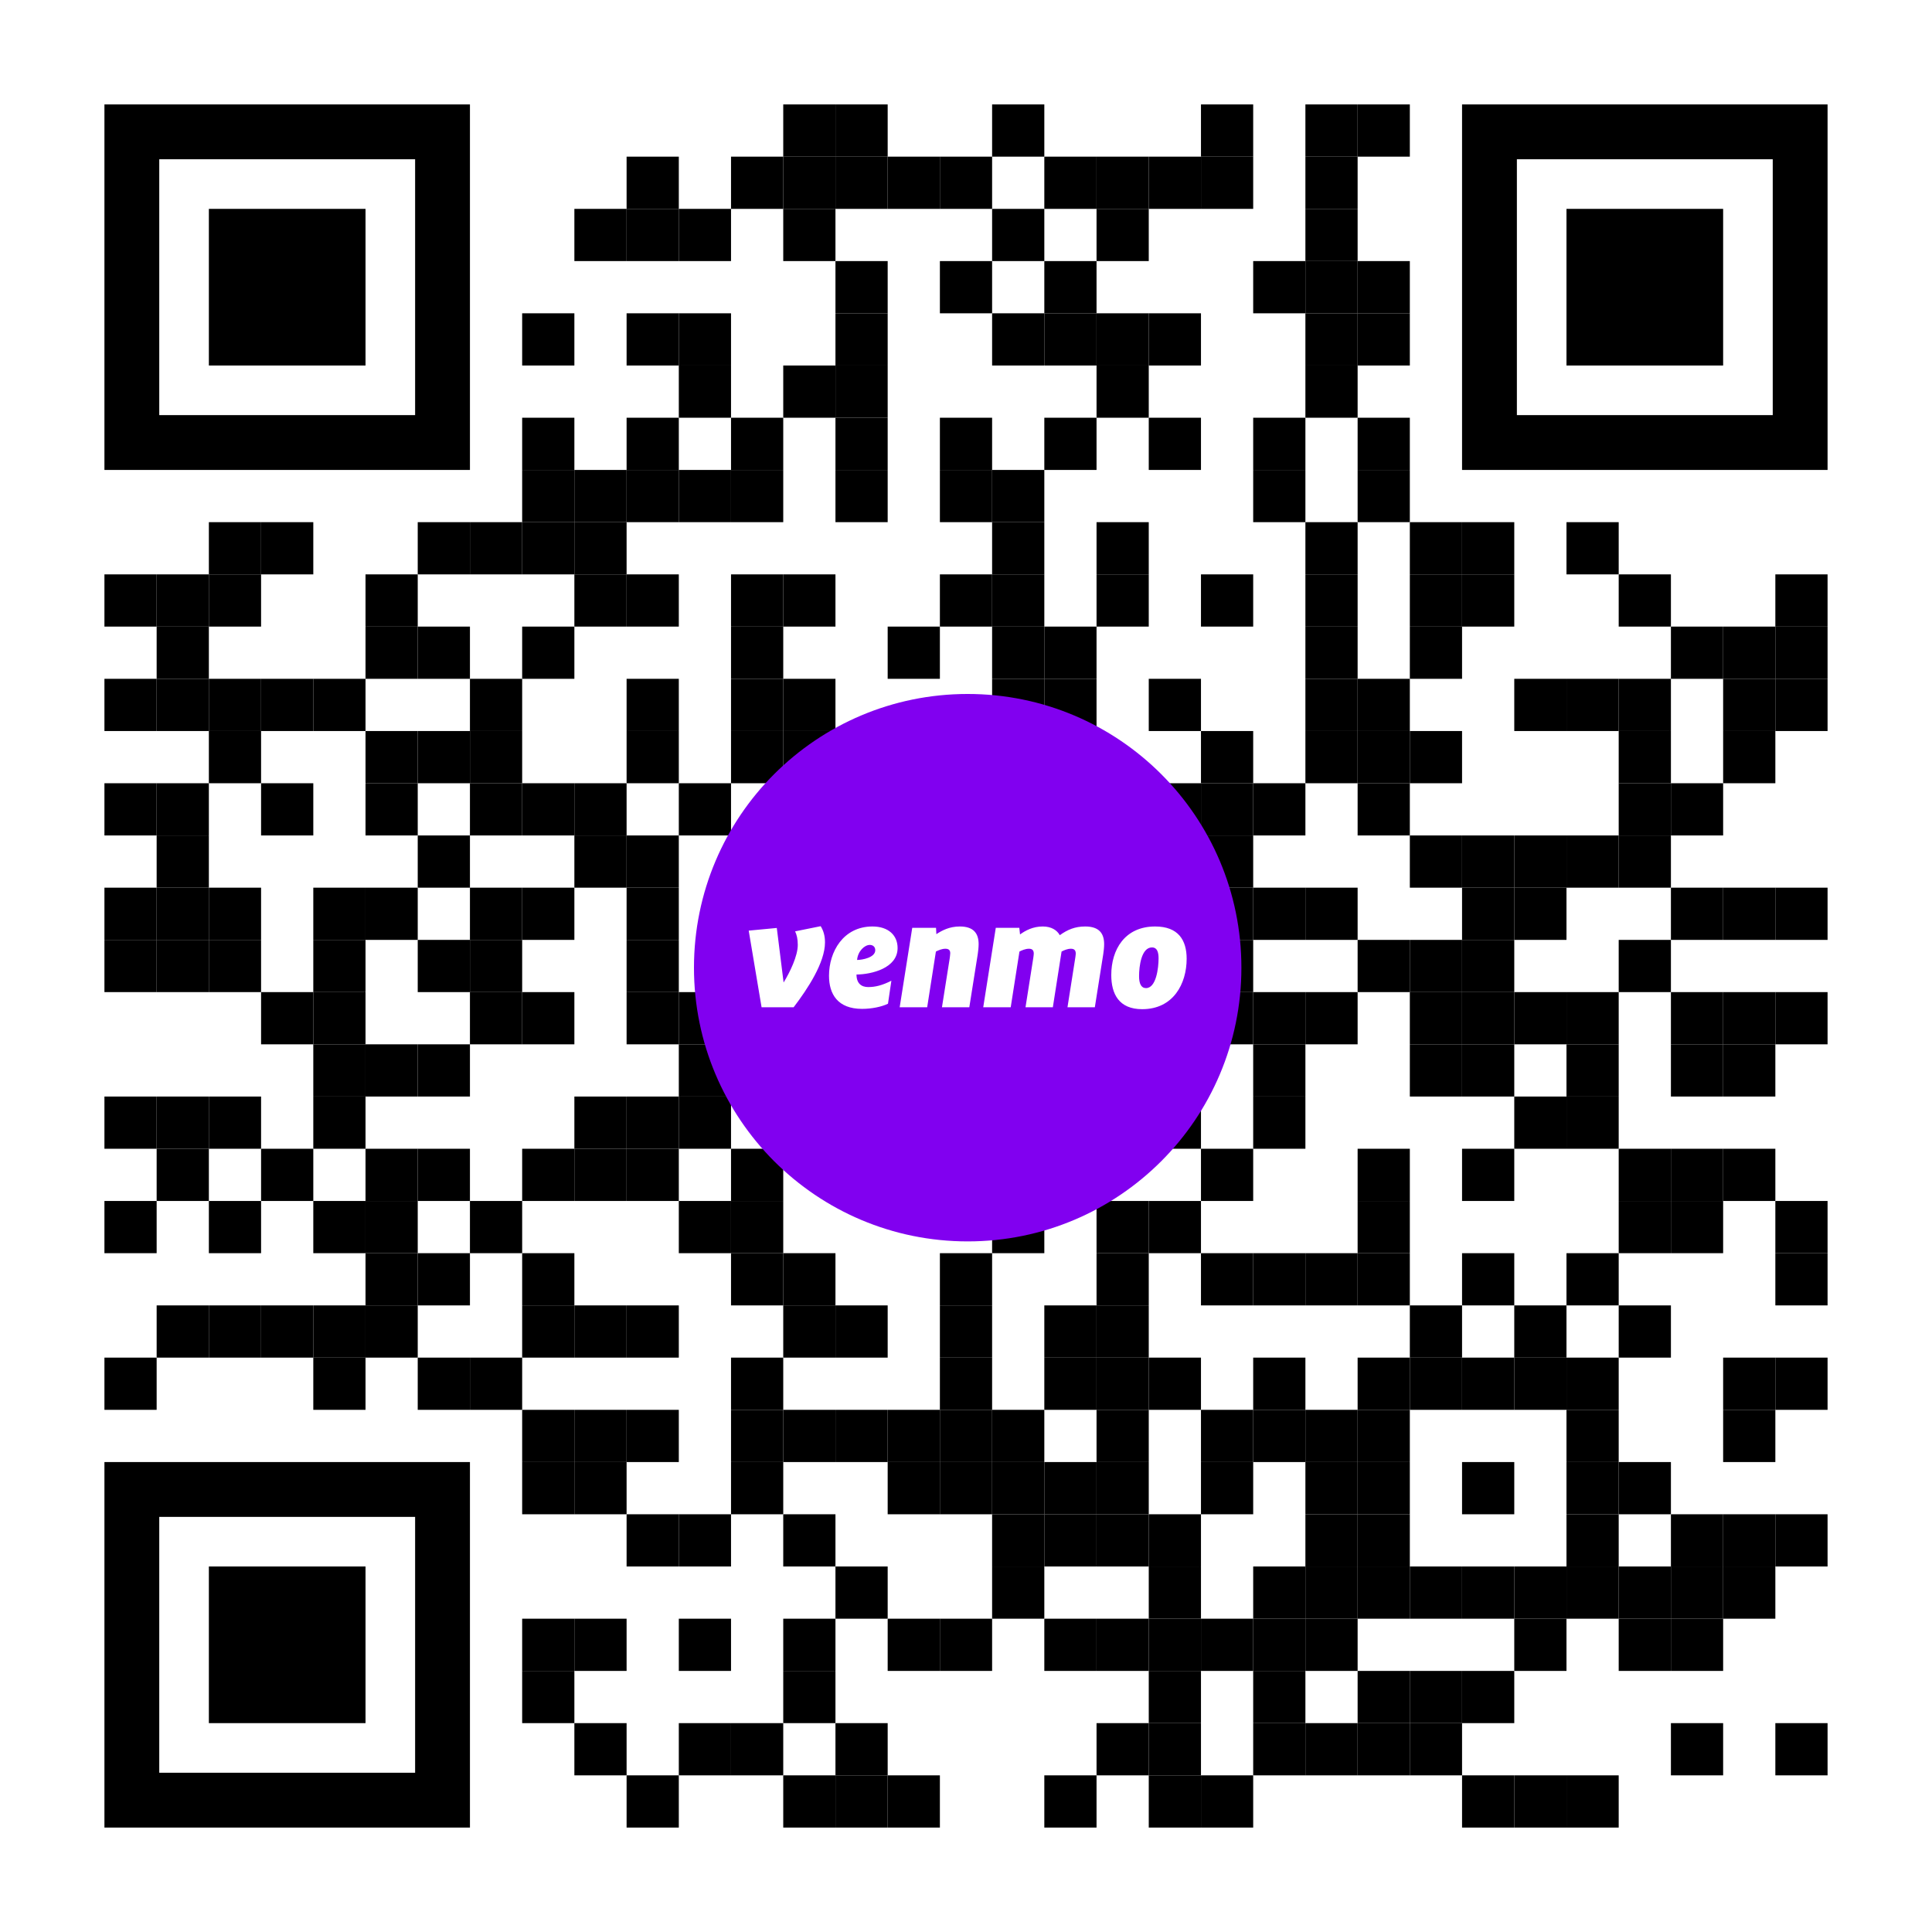
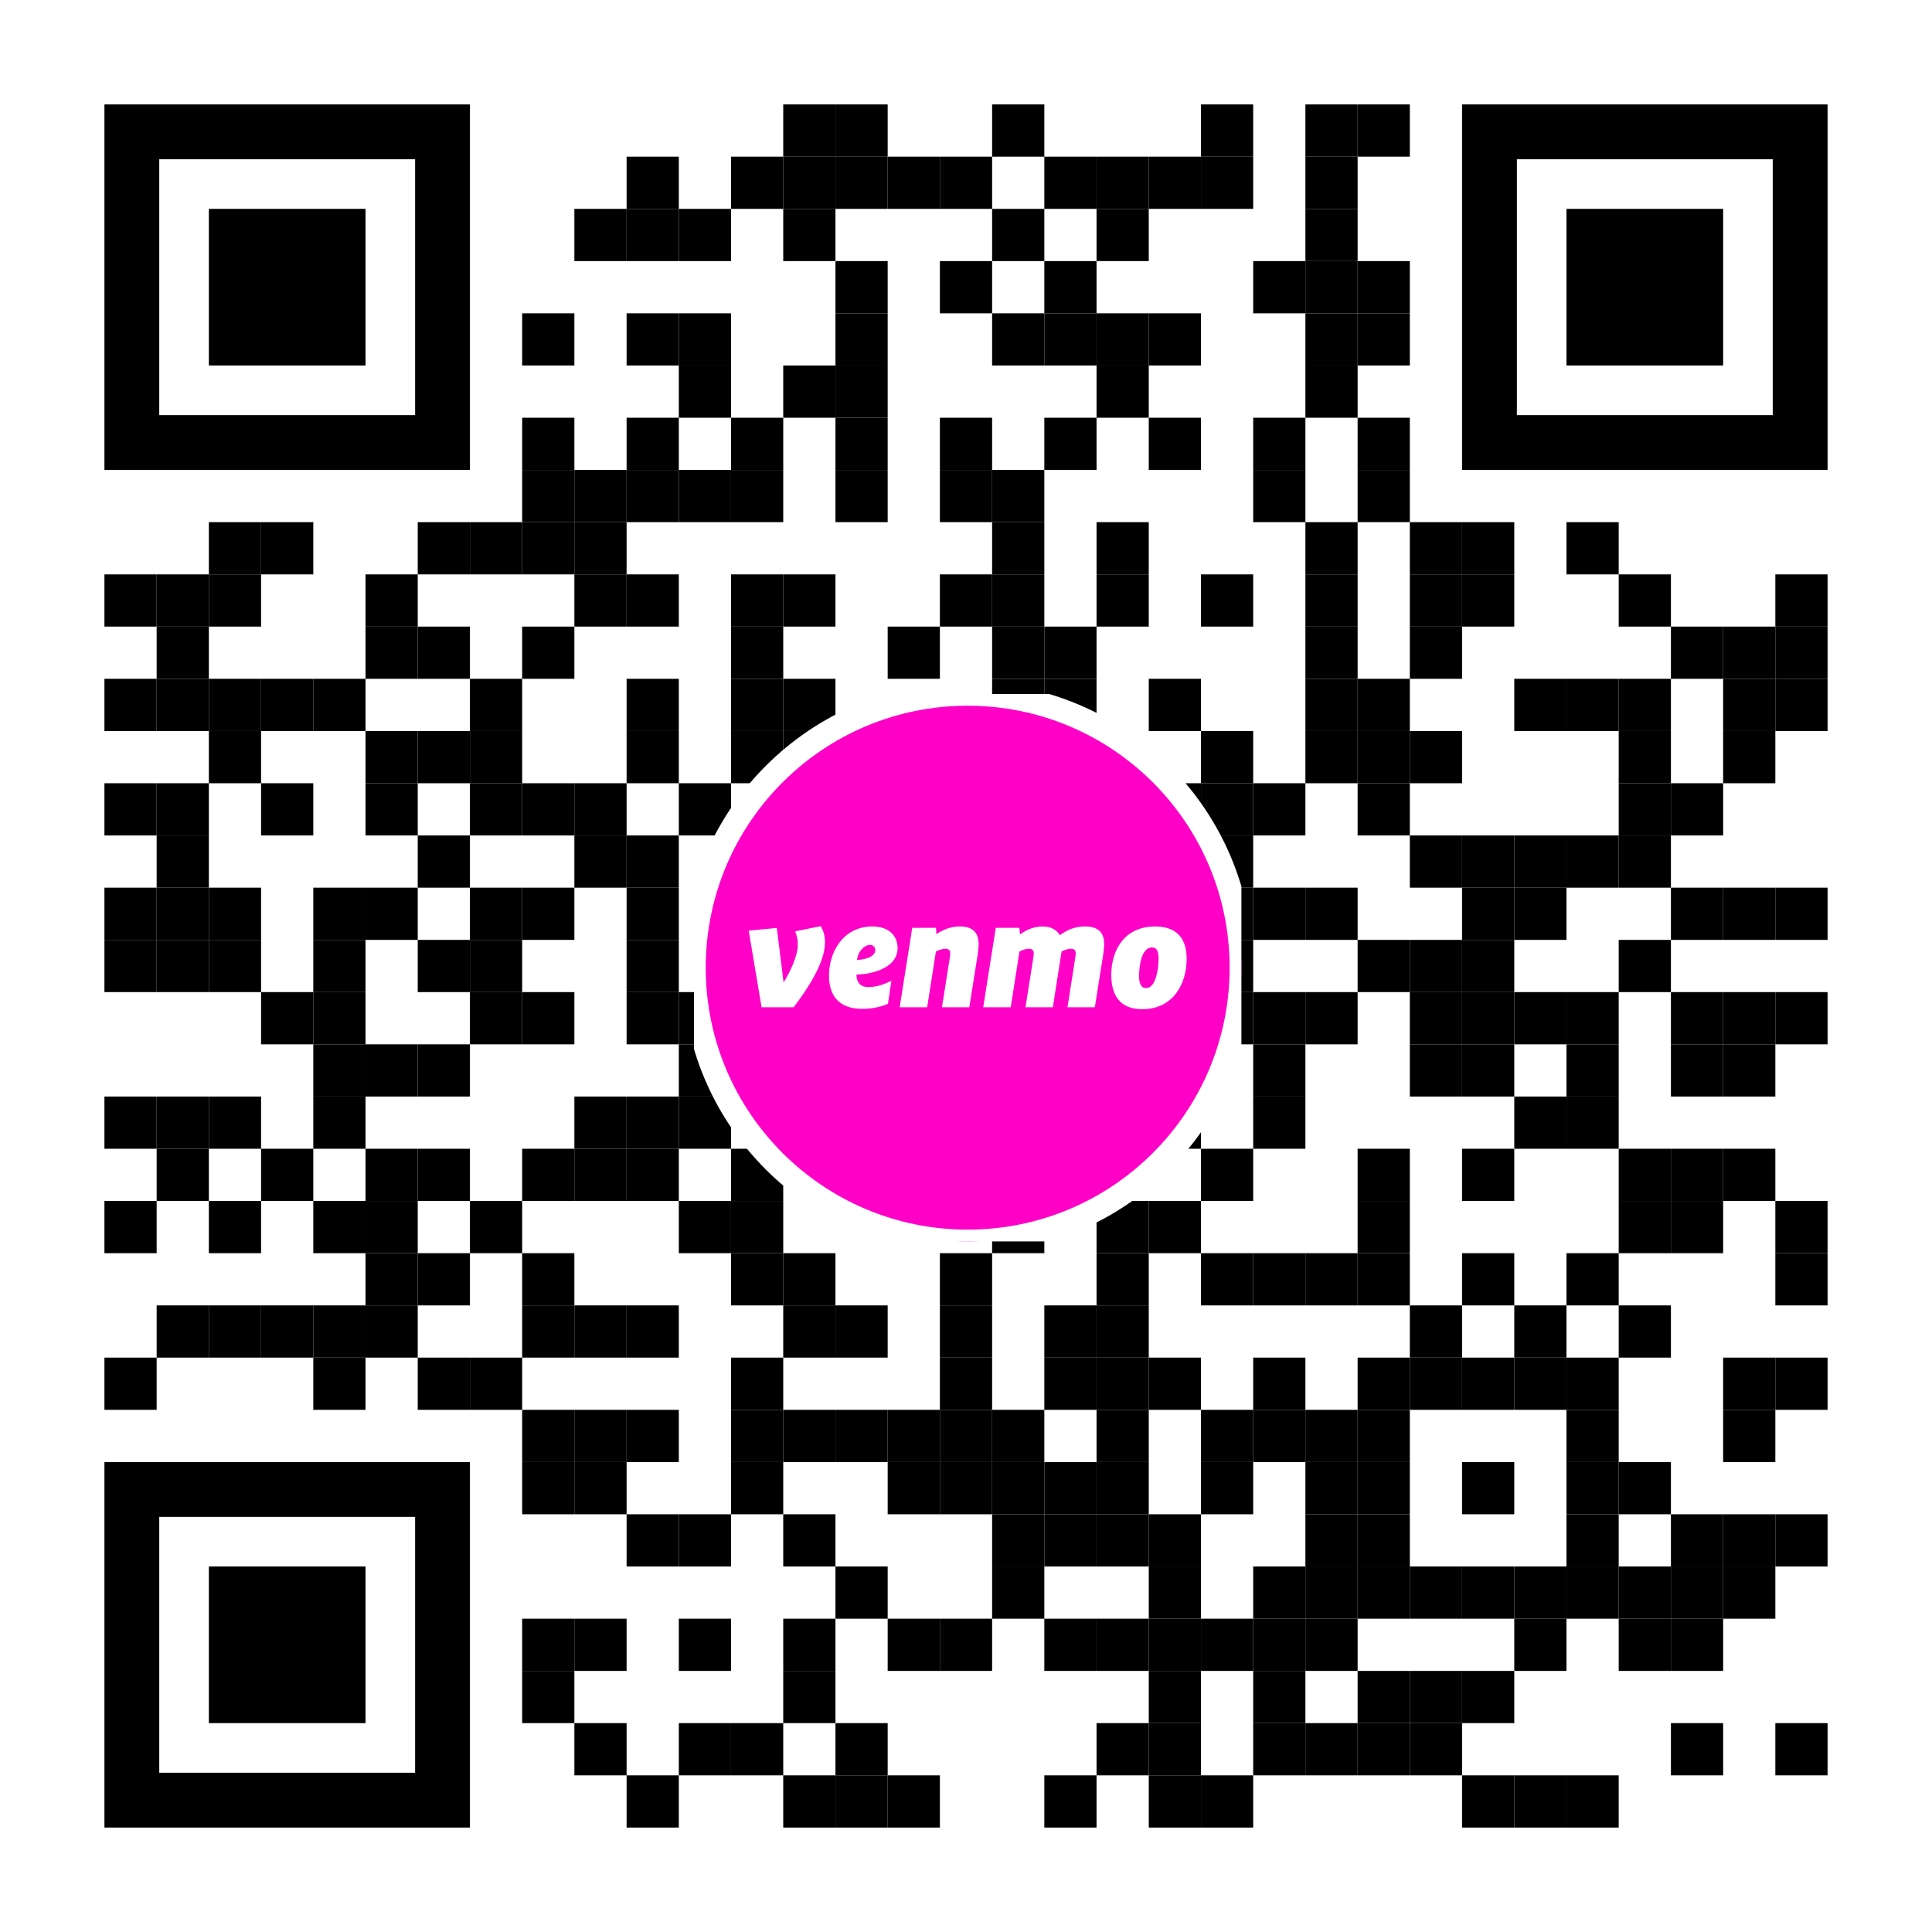
<svg xmlns="http://www.w3.org/2000/svg" alt="Venmo Donation" viewBox="0 0 1147 1147" fill="#000000" xml:space="preserve">
  <defs>
    <rect id="venmo-qr-marker" x="16.275" y="16.275" width="184.45" height="184.45" fill="none" stroke="#000" stroke-width="32.55" />
  </defs>
  <rect x="0" y="0" width="1147" height="1147" fill="rgb(255,255,255)" />
  <g transform="translate(62,62)">
    <rect x="403" y="0" width="31" height="31" />
    <rect x="434" y="0" width="31" height="31" />
    <rect x="527" y="0" width="31" height="31" />
    <rect x="651" y="0" width="31" height="31" />
    <rect x="713" y="0" width="31" height="31" />
    <rect x="744" y="0" width="31" height="31" />
    <rect x="310" y="31" width="31" height="31" />
    <rect x="372" y="31" width="31" height="31" />
    <rect x="403" y="31" width="31" height="31" />
    <rect x="434" y="31" width="31" height="31" />
    <rect x="465" y="31" width="31" height="31" />
    <rect x="496" y="31" width="31" height="31" />
    <rect x="558" y="31" width="31" height="31" />
    <rect x="589" y="31" width="31" height="31" />
    <rect x="620" y="31" width="31" height="31" />
    <rect x="651" y="31" width="31" height="31" />
    <rect x="713" y="31" width="31" height="31" />
    <rect x="279" y="62" width="31" height="31" />
    <rect x="310" y="62" width="31" height="31" />
    <rect x="341" y="62" width="31" height="31" />
    <rect x="403" y="62" width="31" height="31" />
    <rect x="527" y="62" width="31" height="31" />
    <rect x="589" y="62" width="31" height="31" />
    <rect x="713" y="62" width="31" height="31" />
    <rect x="434" y="93" width="31" height="31" />
    <rect x="496" y="93" width="31" height="31" />
    <rect x="558" y="93" width="31" height="31" />
    <rect x="682" y="93" width="31" height="31" />
    <rect x="713" y="93" width="31" height="31" />
    <rect x="744" y="93" width="31" height="31" />
    <rect x="248" y="124" width="31" height="31" />
    <rect x="310" y="124" width="31" height="31" />
    <rect x="341" y="124" width="31" height="31" />
    <rect x="434" y="124" width="31" height="31" />
    <rect x="527" y="124" width="31" height="31" />
    <rect x="558" y="124" width="31" height="31" />
    <rect x="589" y="124" width="31" height="31" />
    <rect x="620" y="124" width="31" height="31" />
    <rect x="713" y="124" width="31" height="31" />
    <rect x="744" y="124" width="31" height="31" />
    <rect x="341" y="155" width="31" height="31" />
    <rect x="403" y="155" width="31" height="31" />
    <rect x="434" y="155" width="31" height="31" />
    <rect x="589" y="155" width="31" height="31" />
    <rect x="713" y="155" width="31" height="31" />
    <rect x="248" y="186" width="31" height="31" />
    <rect x="310" y="186" width="31" height="31" />
    <rect x="372" y="186" width="31" height="31" />
    <rect x="434" y="186" width="31" height="31" />
    <rect x="496" y="186" width="31" height="31" />
    <rect x="558" y="186" width="31" height="31" />
    <rect x="620" y="186" width="31" height="31" />
    <rect x="682" y="186" width="31" height="31" />
    <rect x="744" y="186" width="31" height="31" />
    <rect x="248" y="217" width="31" height="31" />
    <rect x="279" y="217" width="31" height="31" />
    <rect x="310" y="217" width="31" height="31" />
    <rect x="341" y="217" width="31" height="31" />
    <rect x="372" y="217" width="31" height="31" />
    <rect x="434" y="217" width="31" height="31" />
    <rect x="496" y="217" width="31" height="31" />
    <rect x="527" y="217" width="31" height="31" />
    <rect x="682" y="217" width="31" height="31" />
    <rect x="744" y="217" width="31" height="31" />
    <rect x="62" y="248" width="31" height="31" />
    <rect x="93" y="248" width="31" height="31" />
    <rect x="186" y="248" width="31" height="31" />
    <rect x="217" y="248" width="31" height="31" />
    <rect x="248" y="248" width="31" height="31" />
    <rect x="279" y="248" width="31" height="31" />
    <rect x="527" y="248" width="31" height="31" />
    <rect x="589" y="248" width="31" height="31" />
    <rect x="713" y="248" width="31" height="31" />
    <rect x="775" y="248" width="31" height="31" />
    <rect x="806" y="248" width="31" height="31" />
    <rect x="868" y="248" width="31" height="31" />
    <rect x="0" y="279" width="31" height="31" />
    <rect x="31" y="279" width="31" height="31" />
    <rect x="62" y="279" width="31" height="31" />
    <rect x="155" y="279" width="31" height="31" />
    <rect x="279" y="279" width="31" height="31" />
    <rect x="310" y="279" width="31" height="31" />
    <rect x="372" y="279" width="31" height="31" />
    <rect x="403" y="279" width="31" height="31" />
    <rect x="496" y="279" width="31" height="31" />
    <rect x="527" y="279" width="31" height="31" />
    <rect x="589" y="279" width="31" height="31" />
    <rect x="651" y="279" width="31" height="31" />
    <rect x="713" y="279" width="31" height="31" />
    <rect x="775" y="279" width="31" height="31" />
    <rect x="806" y="279" width="31" height="31" />
    <rect x="899" y="279" width="31" height="31" />
    <rect x="992" y="279" width="31" height="31" />
    <rect x="31" y="310" width="31" height="31" />
    <rect x="155" y="310" width="31" height="31" />
    <rect x="186" y="310" width="31" height="31" />
    <rect x="248" y="310" width="31" height="31" />
    <rect x="372" y="310" width="31" height="31" />
    <rect x="465" y="310" width="31" height="31" />
    <rect x="527" y="310" width="31" height="31" />
    <rect x="558" y="310" width="31" height="31" />
    <rect x="713" y="310" width="31" height="31" />
    <rect x="775" y="310" width="31" height="31" />
    <rect x="930" y="310" width="31" height="31" />
    <rect x="961" y="310" width="31" height="31" />
    <rect x="992" y="310" width="31" height="31" />
    <rect x="0" y="341" width="31" height="31" />
    <rect x="31" y="341" width="31" height="31" />
    <rect x="62" y="341" width="31" height="31" />
    <rect x="93" y="341" width="31" height="31" />
    <rect x="124" y="341" width="31" height="31" />
    <rect x="217" y="341" width="31" height="31" />
    <rect x="310" y="341" width="31" height="31" />
    <rect x="372" y="341" width="31" height="31" />
    <rect x="403" y="341" width="31" height="31" />
    <rect x="527" y="341" width="31" height="31" />
    <rect x="558" y="341" width="31" height="31" />
    <rect x="620" y="341" width="31" height="31" />
    <rect x="713" y="341" width="31" height="31" />
    <rect x="744" y="341" width="31" height="31" />
    <rect x="837" y="341" width="31" height="31" />
    <rect x="868" y="341" width="31" height="31" />
    <rect x="899" y="341" width="31" height="31" />
    <rect x="961" y="341" width="31" height="31" />
    <rect x="992" y="341" width="31" height="31" />
    <rect x="62" y="372" width="31" height="31" />
    <rect x="155" y="372" width="31" height="31" />
    <rect x="186" y="372" width="31" height="31" />
    <rect x="217" y="372" width="31" height="31" />
    <rect x="310" y="372" width="31" height="31" />
    <rect x="372" y="372" width="31" height="31" />
    <rect x="403" y="372" width="31" height="31" />
    <rect x="434" y="372" width="31" height="31" />
    <rect x="496" y="372" width="31" height="31" />
    <rect x="558" y="372" width="31" height="31" />
    <rect x="651" y="372" width="31" height="31" />
    <rect x="713" y="372" width="31" height="31" />
    <rect x="744" y="372" width="31" height="31" />
    <rect x="775" y="372" width="31" height="31" />
    <rect x="899" y="372" width="31" height="31" />
    <rect x="961" y="372" width="31" height="31" />
    <rect x="0" y="403" width="31" height="31" />
    <rect x="31" y="403" width="31" height="31" />
    <rect x="93" y="403" width="31" height="31" />
    <rect x="155" y="403" width="31" height="31" />
    <rect x="217" y="403" width="31" height="31" />
    <rect x="248" y="403" width="31" height="31" />
    <rect x="279" y="403" width="31" height="31" />
    <rect x="341" y="403" width="31" height="31" />
    <rect x="465" y="403" width="31" height="31" />
    <rect x="496" y="403" width="31" height="31" />
    <rect x="527" y="403" width="31" height="31" />
    <rect x="589" y="403" width="31" height="31" />
    <rect x="620" y="403" width="31" height="31" />
    <rect x="651" y="403" width="31" height="31" />
    <rect x="682" y="403" width="31" height="31" />
    <rect x="744" y="403" width="31" height="31" />
    <rect x="899" y="403" width="31" height="31" />
    <rect x="930" y="403" width="31" height="31" />
    <rect x="31" y="434" width="31" height="31" />
    <rect x="186" y="434" width="31" height="31" />
    <rect x="279" y="434" width="31" height="31" />
    <rect x="310" y="434" width="31" height="31" />
    <rect x="403" y="434" width="31" height="31" />
    <rect x="434" y="434" width="31" height="31" />
    <rect x="589" y="434" width="31" height="31" />
    <rect x="651" y="434" width="31" height="31" />
    <rect x="775" y="434" width="31" height="31" />
    <rect x="806" y="434" width="31" height="31" />
    <rect x="837" y="434" width="31" height="31" />
    <rect x="868" y="434" width="31" height="31" />
    <rect x="899" y="434" width="31" height="31" />
    <rect x="0" y="465" width="31" height="31" />
    <rect x="31" y="465" width="31" height="31" />
    <rect x="62" y="465" width="31" height="31" />
    <rect x="124" y="465" width="31" height="31" />
    <rect x="155" y="465" width="31" height="31" />
    <rect x="217" y="465" width="31" height="31" />
    <rect x="248" y="465" width="31" height="31" />
    <rect x="310" y="465" width="31" height="31" />
    <rect x="372" y="465" width="31" height="31" />
    <rect x="434" y="465" width="31" height="31" />
    <rect x="465" y="465" width="31" height="31" />
    <rect x="527" y="465" width="31" height="31" />
    <rect x="558" y="465" width="31" height="31" />
    <rect x="651" y="465" width="31" height="31" />
    <rect x="682" y="465" width="31" height="31" />
    <rect x="713" y="465" width="31" height="31" />
    <rect x="806" y="465" width="31" height="31" />
    <rect x="837" y="465" width="31" height="31" />
    <rect x="930" y="465" width="31" height="31" />
    <rect x="961" y="465" width="31" height="31" />
    <rect x="992" y="465" width="31" height="31" />
    <rect x="0" y="496" width="31" height="31" />
    <rect x="31" y="496" width="31" height="31" />
    <rect x="62" y="496" width="31" height="31" />
    <rect x="124" y="496" width="31" height="31" />
    <rect x="186" y="496" width="31" height="31" />
    <rect x="217" y="496" width="31" height="31" />
    <rect x="310" y="496" width="31" height="31" />
    <rect x="558" y="496" width="31" height="31" />
    <rect x="651" y="496" width="31" height="31" />
    <rect x="744" y="496" width="31" height="31" />
    <rect x="775" y="496" width="31" height="31" />
    <rect x="806" y="496" width="31" height="31" />
    <rect x="899" y="496" width="31" height="31" />
    <rect x="93" y="527" width="31" height="31" />
    <rect x="124" y="527" width="31" height="31" />
    <rect x="217" y="527" width="31" height="31" />
    <rect x="248" y="527" width="31" height="31" />
    <rect x="310" y="527" width="31" height="31" />
    <rect x="341" y="527" width="31" height="31" />
    <rect x="403" y="527" width="31" height="31" />
    <rect x="434" y="527" width="31" height="31" />
    <rect x="496" y="527" width="31" height="31" />
    <rect x="527" y="527" width="31" height="31" />
    <rect x="589" y="527" width="31" height="31" />
    <rect x="620" y="527" width="31" height="31" />
    <rect x="651" y="527" width="31" height="31" />
    <rect x="682" y="527" width="31" height="31" />
    <rect x="713" y="527" width="31" height="31" />
    <rect x="775" y="527" width="31" height="31" />
    <rect x="806" y="527" width="31" height="31" />
    <rect x="837" y="527" width="31" height="31" />
    <rect x="868" y="527" width="31" height="31" />
    <rect x="930" y="527" width="31" height="31" />
    <rect x="961" y="527" width="31" height="31" />
    <rect x="992" y="527" width="31" height="31" />
    <rect x="124" y="558" width="31" height="31" />
    <rect x="155" y="558" width="31" height="31" />
    <rect x="186" y="558" width="31" height="31" />
    <rect x="341" y="558" width="31" height="31" />
    <rect x="403" y="558" width="31" height="31" />
    <rect x="434" y="558" width="31" height="31" />
    <rect x="465" y="558" width="31" height="31" />
    <rect x="496" y="558" width="31" height="31" />
    <rect x="589" y="558" width="31" height="31" />
    <rect x="620" y="558" width="31" height="31" />
    <rect x="682" y="558" width="31" height="31" />
    <rect x="775" y="558" width="31" height="31" />
    <rect x="806" y="558" width="31" height="31" />
    <rect x="868" y="558" width="31" height="31" />
    <rect x="930" y="558" width="31" height="31" />
    <rect x="961" y="558" width="31" height="31" />
    <rect x="0" y="589" width="31" height="31" />
    <rect x="31" y="589" width="31" height="31" />
    <rect x="62" y="589" width="31" height="31" />
    <rect x="124" y="589" width="31" height="31" />
    <rect x="279" y="589" width="31" height="31" />
    <rect x="310" y="589" width="31" height="31" />
    <rect x="341" y="589" width="31" height="31" />
    <rect x="496" y="589" width="31" height="31" />
    <rect x="527" y="589" width="31" height="31" />
    <rect x="558" y="589" width="31" height="31" />
    <rect x="620" y="589" width="31" height="31" />
    <rect x="682" y="589" width="31" height="31" />
    <rect x="837" y="589" width="31" height="31" />
    <rect x="868" y="589" width="31" height="31" />
    <rect x="31" y="620" width="31" height="31" />
    <rect x="93" y="620" width="31" height="31" />
    <rect x="155" y="620" width="31" height="31" />
    <rect x="186" y="620" width="31" height="31" />
    <rect x="248" y="620" width="31" height="31" />
    <rect x="279" y="620" width="31" height="31" />
    <rect x="310" y="620" width="31" height="31" />
    <rect x="372" y="620" width="31" height="31" />
    <rect x="434" y="620" width="31" height="31" />
    <rect x="527" y="620" width="31" height="31" />
    <rect x="651" y="620" width="31" height="31" />
    <rect x="744" y="620" width="31" height="31" />
    <rect x="806" y="620" width="31" height="31" />
    <rect x="899" y="620" width="31" height="31" />
    <rect x="930" y="620" width="31" height="31" />
    <rect x="961" y="620" width="31" height="31" />
    <rect x="0" y="651" width="31" height="31" />
    <rect x="62" y="651" width="31" height="31" />
    <rect x="124" y="651" width="31" height="31" />
    <rect x="155" y="651" width="31" height="31" />
    <rect x="217" y="651" width="31" height="31" />
    <rect x="341" y="651" width="31" height="31" />
    <rect x="372" y="651" width="31" height="31" />
    <rect x="527" y="651" width="31" height="31" />
    <rect x="589" y="651" width="31" height="31" />
    <rect x="620" y="651" width="31" height="31" />
    <rect x="744" y="651" width="31" height="31" />
    <rect x="899" y="651" width="31" height="31" />
    <rect x="930" y="651" width="31" height="31" />
    <rect x="992" y="651" width="31" height="31" />
    <rect x="155" y="682" width="31" height="31" />
    <rect x="186" y="682" width="31" height="31" />
    <rect x="248" y="682" width="31" height="31" />
    <rect x="372" y="682" width="31" height="31" />
    <rect x="403" y="682" width="31" height="31" />
    <rect x="496" y="682" width="31" height="31" />
    <rect x="589" y="682" width="31" height="31" />
    <rect x="651" y="682" width="31" height="31" />
    <rect x="682" y="682" width="31" height="31" />
    <rect x="713" y="682" width="31" height="31" />
    <rect x="744" y="682" width="31" height="31" />
    <rect x="806" y="682" width="31" height="31" />
    <rect x="868" y="682" width="31" height="31" />
    <rect x="992" y="682" width="31" height="31" />
    <rect x="31" y="713" width="31" height="31" />
    <rect x="62" y="713" width="31" height="31" />
    <rect x="93" y="713" width="31" height="31" />
    <rect x="124" y="713" width="31" height="31" />
    <rect x="155" y="713" width="31" height="31" />
    <rect x="248" y="713" width="31" height="31" />
    <rect x="279" y="713" width="31" height="31" />
    <rect x="310" y="713" width="31" height="31" />
    <rect x="403" y="713" width="31" height="31" />
    <rect x="434" y="713" width="31" height="31" />
    <rect x="496" y="713" width="31" height="31" />
    <rect x="558" y="713" width="31" height="31" />
    <rect x="589" y="713" width="31" height="31" />
    <rect x="775" y="713" width="31" height="31" />
    <rect x="837" y="713" width="31" height="31" />
    <rect x="899" y="713" width="31" height="31" />
    <rect x="0" y="744" width="31" height="31" />
    <rect x="124" y="744" width="31" height="31" />
    <rect x="186" y="744" width="31" height="31" />
    <rect x="217" y="744" width="31" height="31" />
    <rect x="372" y="744" width="31" height="31" />
    <rect x="496" y="744" width="31" height="31" />
    <rect x="558" y="744" width="31" height="31" />
    <rect x="589" y="744" width="31" height="31" />
    <rect x="620" y="744" width="31" height="31" />
    <rect x="682" y="744" width="31" height="31" />
    <rect x="744" y="744" width="31" height="31" />
    <rect x="775" y="744" width="31" height="31" />
    <rect x="806" y="744" width="31" height="31" />
    <rect x="837" y="744" width="31" height="31" />
    <rect x="868" y="744" width="31" height="31" />
    <rect x="961" y="744" width="31" height="31" />
    <rect x="992" y="744" width="31" height="31" />
    <rect x="248" y="775" width="31" height="31" />
    <rect x="279" y="775" width="31" height="31" />
    <rect x="310" y="775" width="31" height="31" />
    <rect x="372" y="775" width="31" height="31" />
    <rect x="403" y="775" width="31" height="31" />
    <rect x="434" y="775" width="31" height="31" />
    <rect x="465" y="775" width="31" height="31" />
    <rect x="496" y="775" width="31" height="31" />
    <rect x="527" y="775" width="31" height="31" />
    <rect x="589" y="775" width="31" height="31" />
    <rect x="651" y="775" width="31" height="31" />
    <rect x="682" y="775" width="31" height="31" />
    <rect x="713" y="775" width="31" height="31" />
    <rect x="744" y="775" width="31" height="31" />
    <rect x="868" y="775" width="31" height="31" />
    <rect x="961" y="775" width="31" height="31" />
    <rect x="248" y="806" width="31" height="31" />
    <rect x="279" y="806" width="31" height="31" />
    <rect x="372" y="806" width="31" height="31" />
    <rect x="465" y="806" width="31" height="31" />
    <rect x="496" y="806" width="31" height="31" />
    <rect x="527" y="806" width="31" height="31" />
    <rect x="558" y="806" width="31" height="31" />
    <rect x="589" y="806" width="31" height="31" />
    <rect x="651" y="806" width="31" height="31" />
    <rect x="713" y="806" width="31" height="31" />
    <rect x="744" y="806" width="31" height="31" />
    <rect x="806" y="806" width="31" height="31" />
    <rect x="868" y="806" width="31" height="31" />
    <rect x="899" y="806" width="31" height="31" />
    <rect x="310" y="837" width="31" height="31" />
    <rect x="341" y="837" width="31" height="31" />
    <rect x="403" y="837" width="31" height="31" />
    <rect x="527" y="837" width="31" height="31" />
    <rect x="558" y="837" width="31" height="31" />
    <rect x="589" y="837" width="31" height="31" />
    <rect x="620" y="837" width="31" height="31" />
    <rect x="713" y="837" width="31" height="31" />
    <rect x="744" y="837" width="31" height="31" />
    <rect x="868" y="837" width="31" height="31" />
    <rect x="930" y="837" width="31" height="31" />
    <rect x="961" y="837" width="31" height="31" />
    <rect x="992" y="837" width="31" height="31" />
    <rect x="434" y="868" width="31" height="31" />
    <rect x="527" y="868" width="31" height="31" />
    <rect x="620" y="868" width="31" height="31" />
    <rect x="682" y="868" width="31" height="31" />
    <rect x="713" y="868" width="31" height="31" />
    <rect x="744" y="868" width="31" height="31" />
    <rect x="775" y="868" width="31" height="31" />
    <rect x="806" y="868" width="31" height="31" />
    <rect x="837" y="868" width="31" height="31" />
    <rect x="868" y="868" width="31" height="31" />
    <rect x="899" y="868" width="31" height="31" />
    <rect x="930" y="868" width="31" height="31" />
    <rect x="961" y="868" width="31" height="31" />
    <rect x="248" y="899" width="31" height="31" />
    <rect x="279" y="899" width="31" height="31" />
    <rect x="341" y="899" width="31" height="31" />
    <rect x="403" y="899" width="31" height="31" />
    <rect x="465" y="899" width="31" height="31" />
    <rect x="496" y="899" width="31" height="31" />
    <rect x="558" y="899" width="31" height="31" />
    <rect x="589" y="899" width="31" height="31" />
    <rect x="620" y="899" width="31" height="31" />
    <rect x="651" y="899" width="31" height="31" />
    <rect x="682" y="899" width="31" height="31" />
    <rect x="713" y="899" width="31" height="31" />
    <rect x="837" y="899" width="31" height="31" />
    <rect x="899" y="899" width="31" height="31" />
    <rect x="930" y="899" width="31" height="31" />
    <rect x="248" y="930" width="31" height="31" />
    <rect x="403" y="930" width="31" height="31" />
    <rect x="620" y="930" width="31" height="31" />
    <rect x="682" y="930" width="31" height="31" />
    <rect x="744" y="930" width="31" height="31" />
    <rect x="775" y="930" width="31" height="31" />
    <rect x="806" y="930" width="31" height="31" />
    <rect x="279" y="961" width="31" height="31" />
    <rect x="341" y="961" width="31" height="31" />
    <rect x="372" y="961" width="31" height="31" />
    <rect x="434" y="961" width="31" height="31" />
    <rect x="589" y="961" width="31" height="31" />
    <rect x="620" y="961" width="31" height="31" />
    <rect x="682" y="961" width="31" height="31" />
    <rect x="713" y="961" width="31" height="31" />
    <rect x="744" y="961" width="31" height="31" />
    <rect x="775" y="961" width="31" height="31" />
    <rect x="930" y="961" width="31" height="31" />
    <rect x="992" y="961" width="31" height="31" />
    <rect x="310" y="992" width="31" height="31" />
    <rect x="403" y="992" width="31" height="31" />
    <rect x="434" y="992" width="31" height="31" />
    <rect x="465" y="992" width="31" height="31" />
    <rect x="558" y="992" width="31" height="31" />
    <rect x="620" y="992" width="31" height="31" />
    <rect x="651" y="992" width="31" height="31" />
    <rect x="806" y="992" width="31" height="31" />
    <rect x="837" y="992" width="31" height="31" />
    <rect x="868" y="992" width="31" height="31" />
    <use href="#venmo-qr-marker" x="0" y="0" />
    <use href="#venmo-qr-marker" x="806" y="0" />
    <use href="#venmo-qr-marker" x="0" y="806" />
    <rect x="62" y="62" width="93" height="93" />
    <rect x="868" y="62" width="93" height="93" />
    <rect x="62" y="868" width="93" height="93" />
    <svg x="350" y="350" width="325" height="325" viewBox="0 0 512 512">
-       <circle fill="#8100f0" cx="50%" cy="50%" r="256" />
+       <circle fill="#ff00c7" cx="50%" cy="50%" r="256" stroke-width="22" stroke="#fff" />
      <svg x="10%" y="10%" width="80%" height="80%" viewBox="0 0 24 24">
        <path fill="#ffffff" d="M21.772 13.119c-.267 0-.381-.251-.38-.655 0-.533.121-1.575.712-1.575.267 0 .357.243.357.598 0 .533-.13 1.632-.689 1.632Zm.502-3.377c-1.677 0-2.405 1.285-2.405 2.658 0 1.042.421 1.874 1.693 1.874 1.717 0 2.438-1.406 2.438-2.763 0-1.025-.462-1.769-1.726-1.769Zm-3.833 0c-.558 0-.964.17-1.393.477-.154-.275-.462-.477-.932-.477-.542 0-.947.219-1.247.437l-.04-.364H13.54l-.688 4.354h1.506l.479-3.053c.129-.065.323-.154.518-.154.145 0 .267.049.267.267 0 .056-.016.145-.024.218l-.429 2.722h1.498l.478-3.053c.138-.073.324-.154.51-.154.146 0 .268.049.268.267 0 .056-.017.145-.025.218l-.429 2.722h1.499l.461-2.908c.025-.153.049-.388.049-.549 0-.582-.267-.97-1.037-.97Zm-6.871 0c-.575 0-.98.219-1.287.421l-.017-.348H8.962l-.689 4.354H9.78l.478-3.053c.13-.065.324-.154.518-.154.147 0 .268.049.268.242 0 .081-.024.227-.032.299l-.422 2.666h1.499l.462-2.908c.024-.153.049-.388.049-.549 0-.582-.268-.97-1.03-.97Zm-5.631 1.834c.041-.485.413-.824.697-.824.162 0 .299.097.299.291 0 .404-.713.533-.996.533Zm.843-1.834c-1.604 0-2.382 1.39-2.382 2.698 0 1.01.478 1.817 1.814 1.817.527 0 1.07-.113 1.418-.282l.186-1.26c-.494.25-.874.347-1.271.347-.365 0-.64-.194-.64-.687.826-.008 2.252-.347 2.252-1.453 0-.687-.494-1.18-1.377-1.18Zm-4.239.267c.089.186.146.412.146.743 0 .606-.429 1.494-.777 2.06l-.373-2.989L0 9.969l.705 4.2h1.757c.77-1.01 1.718-2.448 1.718-3.554 0-.347-.073-.622-.235-.889l-1.402.283Z" />
      </svg>
    </svg>
  </g>
</svg>
